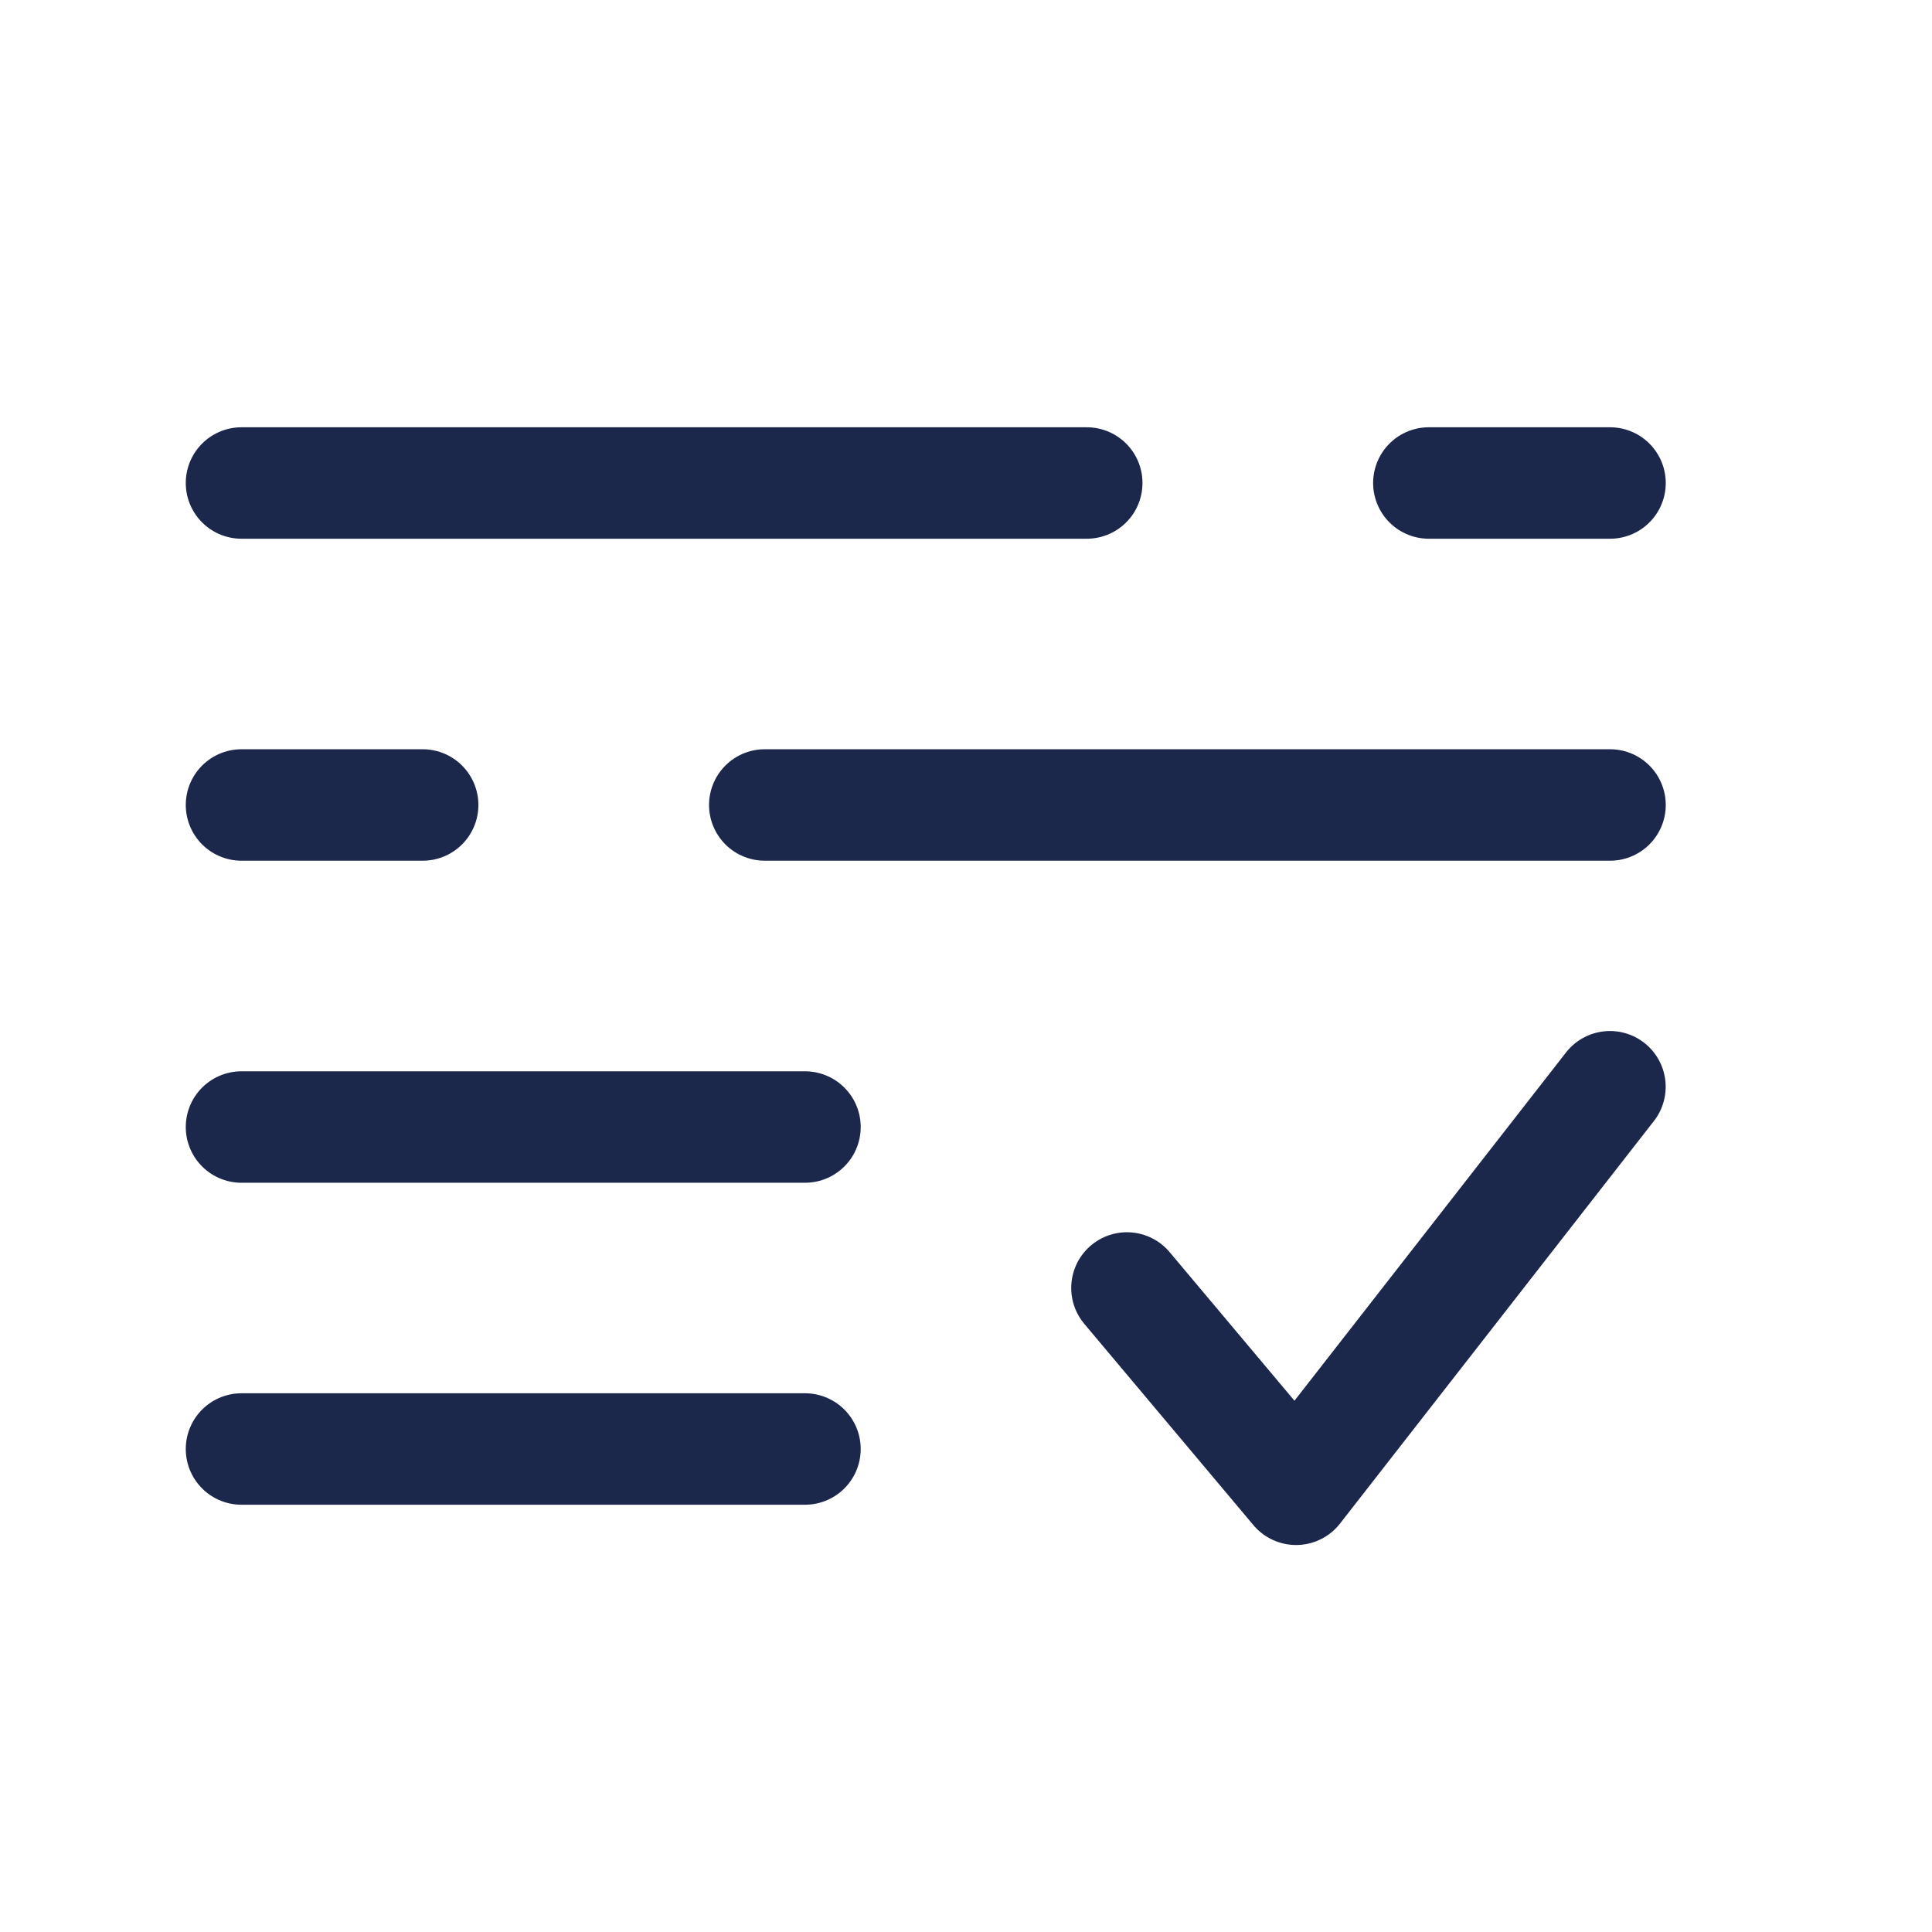
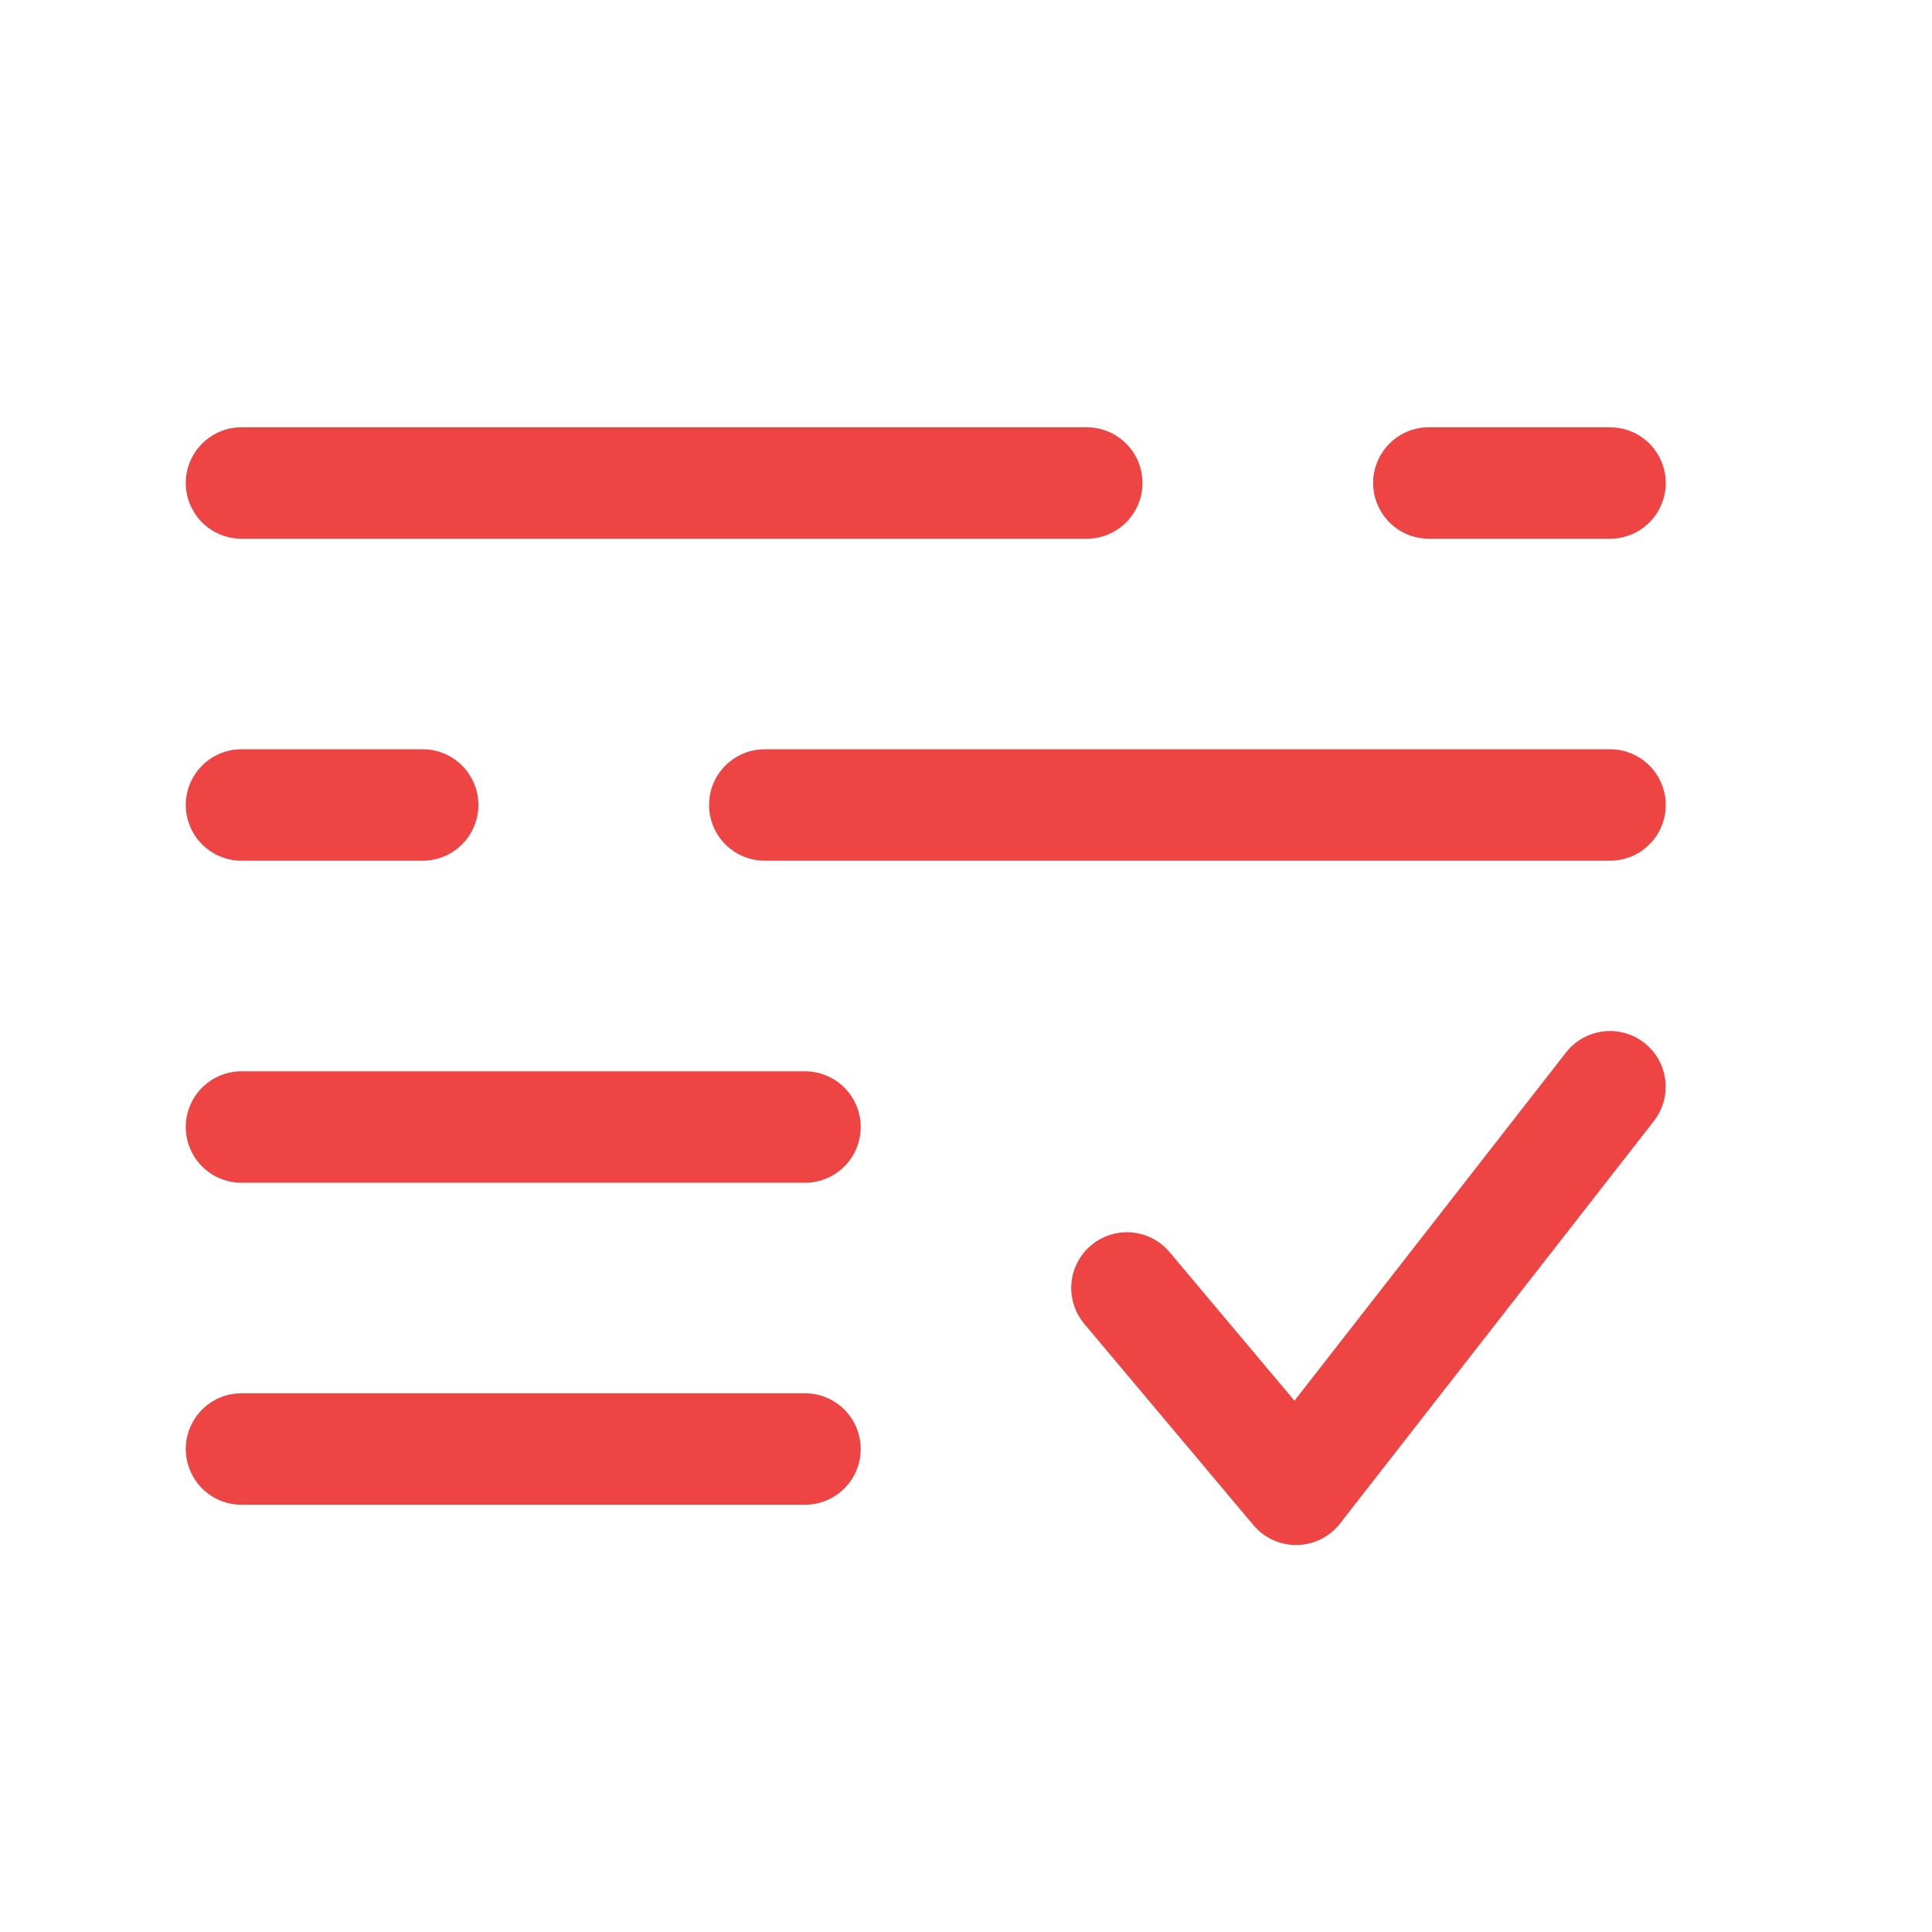
<svg xmlns="http://www.w3.org/2000/svg" width="26" height="26" viewBox="0 0 26 26" fill="none">
-   <path d="M15.166 17.333L17.442 20.042L21.666 14.625" stroke="#1C274C" stroke-width="1.5" stroke-linecap="round" stroke-linejoin="round" />
-   <path d="M10.833 15.167H3.25" stroke="#1C274C" stroke-width="1.5" stroke-linecap="round" />
-   <path d="M10.833 19.5H3.25" stroke="#1C274C" stroke-width="1.5" stroke-linecap="round" />
-   <path d="M3.25 6.5H14.625H3.25ZM21.667 6.5H19.229H21.667Z" fill="#D9D9D9" />
-   <path d="M3.25 6.5H14.625M21.667 6.5H19.229" stroke="#1C274C" stroke-width="1.5" stroke-linecap="round" />
-   <path d="M21.667 10.833H10.292M3.25 10.833H5.688" stroke="#1C274C" stroke-width="1.5" stroke-linecap="round" />
+   <path d="M15.166 17.333L17.442 20.042L21.666 14.625" stroke="#EF4444" stroke-width="1.5" stroke-linecap="round" stroke-linejoin="round" />
+   <path d="M10.833 15.167H3.25" stroke="#EF4444" stroke-width="1.5" stroke-linecap="round" />
+   <path d="M10.833 19.5H3.25" stroke="#EF4444" stroke-width="1.5" stroke-linecap="round" />
+   <path d="M3.25 6.5H14.625H3.25ZM21.667 6.5H19.229H21.667Z" fill="#EF4444" />
+   <path d="M3.25 6.5H14.625M21.667 6.5H19.229" stroke="#EF4444" stroke-width="1.5" stroke-linecap="round" />
+   <path d="M21.667 10.833H10.292M3.25 10.833H5.688" stroke="#EF4444" stroke-width="1.5" stroke-linecap="round" />
</svg>
